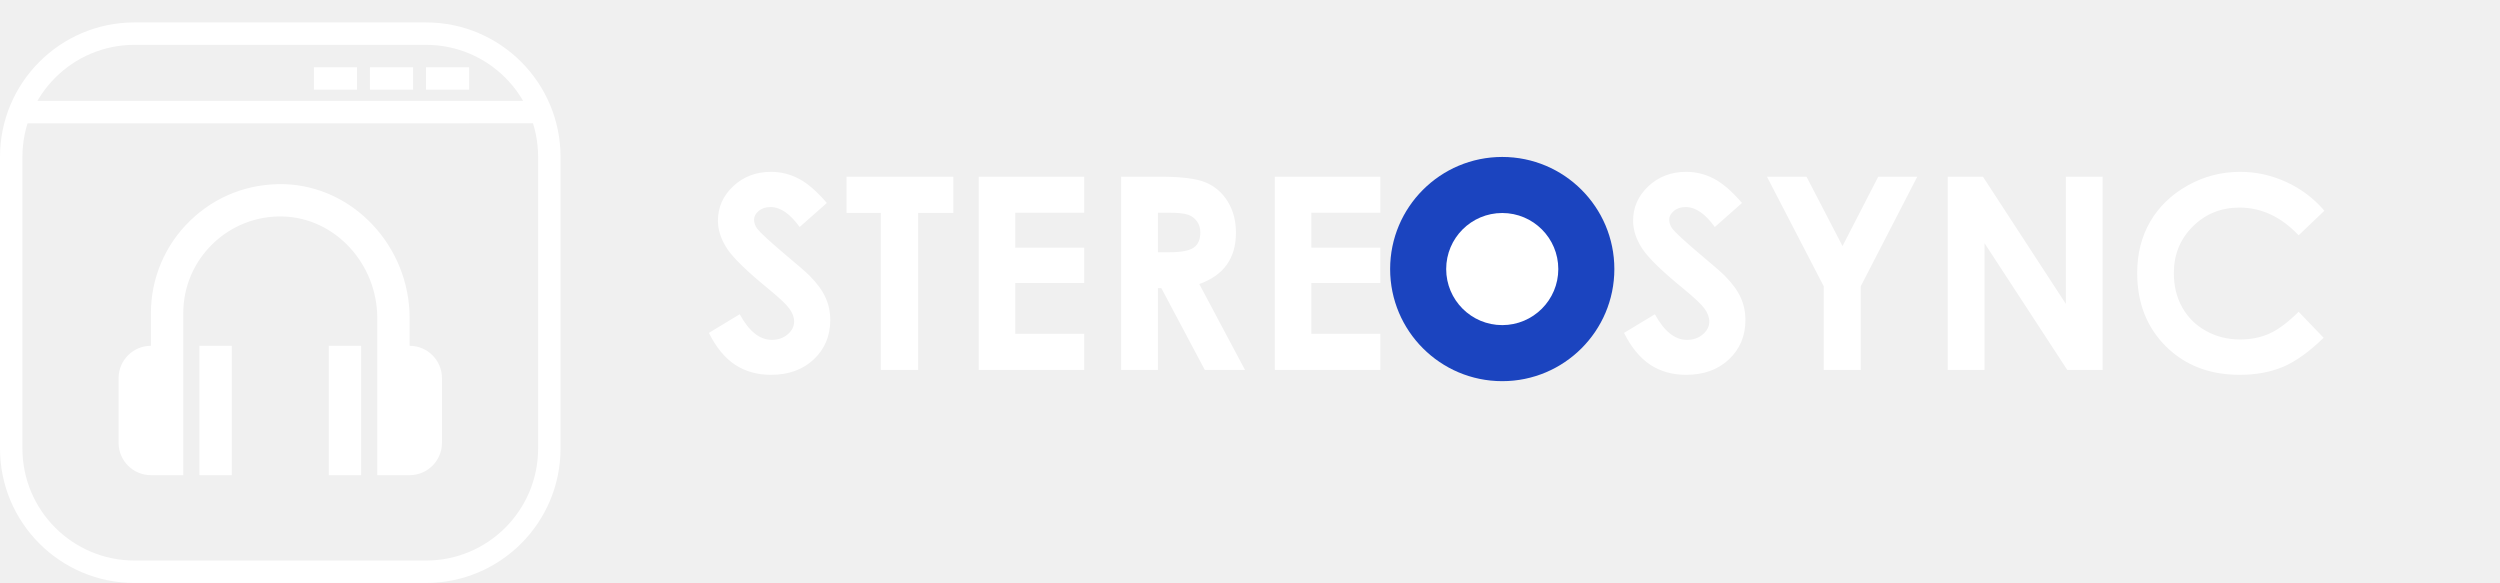
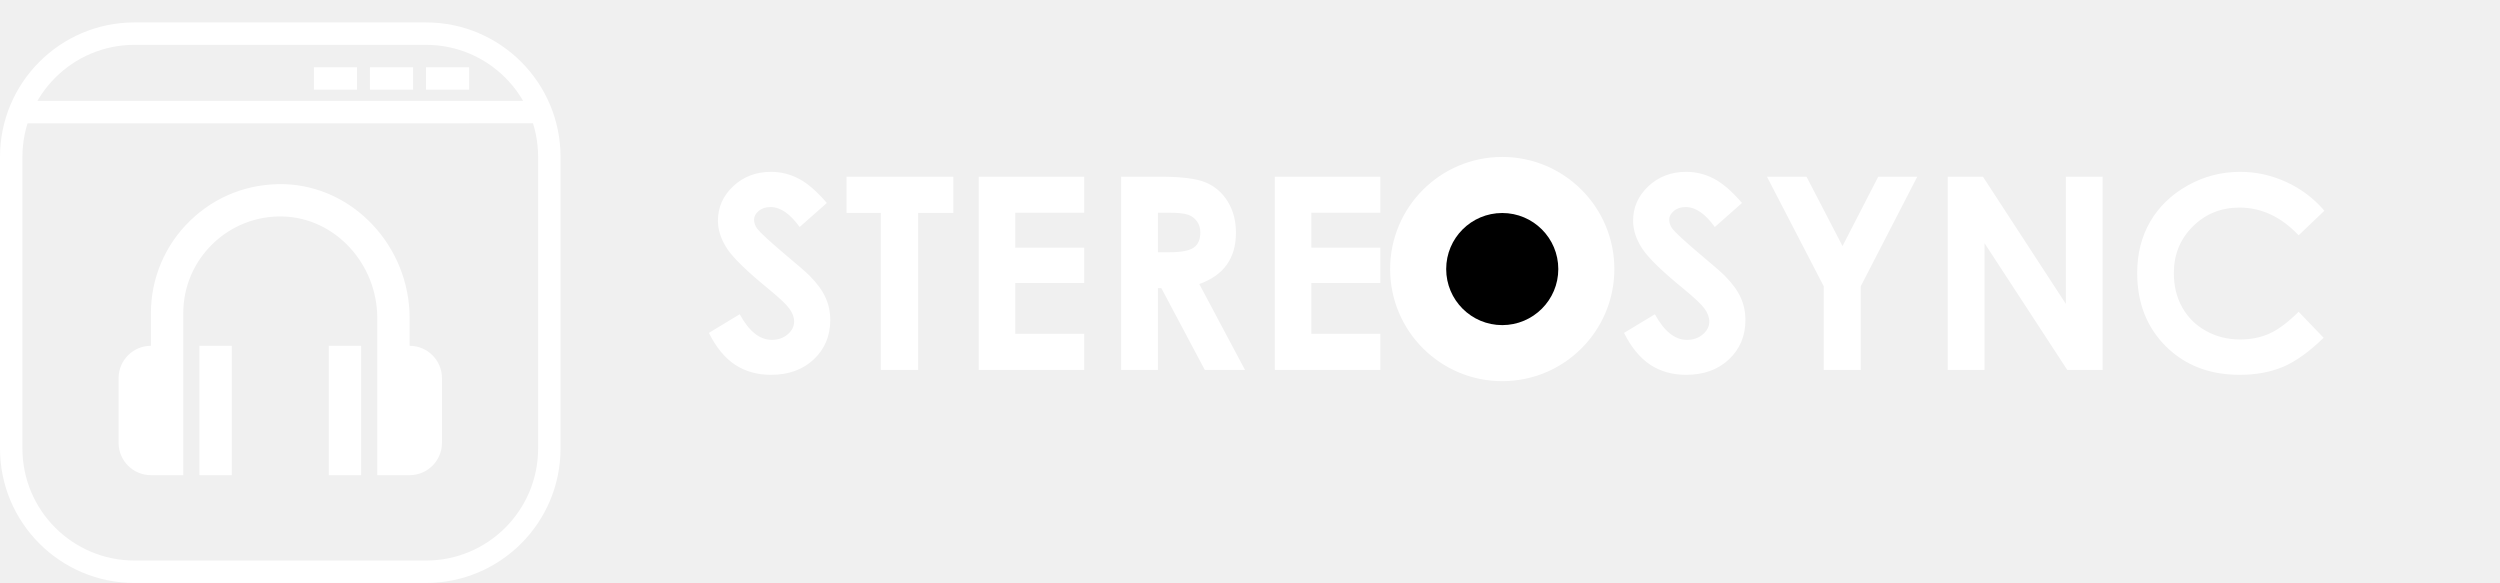
<svg xmlns="http://www.w3.org/2000/svg" width="223" height="52" viewBox="0 0 223 52" fill="none">
  <rect x="1" y="3" width="48" height="48" rx="11" stroke="white" stroke-width="2" />
  <path d="M2 10L48 9.998" stroke="white" stroke-width="2" />
  <path d="M28 7H31.846" stroke="white" stroke-width="2" />
  <path d="M33 7H36.846" stroke="white" stroke-width="2" />
  <path d="M38 7H41.846" stroke="white" stroke-width="2" />
-   <path d="M36.539 30.846V28.384C36.539 21.977 31.521 16.613 25.354 16.427C22.175 16.354 19.223 17.489 16.965 19.681C15.853 20.753 14.969 22.04 14.366 23.463C13.764 24.886 13.457 26.416 13.462 27.961V30.846C11.871 30.846 10.578 32.14 10.578 33.731V39.5C10.578 41.091 11.871 42.385 13.462 42.385H16.347V27.961C16.343 26.802 16.573 25.655 17.024 24.587C17.476 23.52 18.139 22.555 18.973 21.751C19.804 20.942 20.79 20.309 21.871 19.89C22.952 19.471 24.107 19.274 25.266 19.312C29.893 19.45 33.654 23.521 33.654 28.384V42.385H36.539C38.13 42.385 39.424 41.091 39.424 39.5V33.731C39.424 32.14 38.13 30.846 36.539 30.846Z" fill="white" />
+   <path d="M36.539 30.846V28.384C36.539 21.977 31.521 16.613 25.354 16.427C22.175 16.354 19.223 17.489 16.965 19.681C15.853 20.753 14.969 22.04 14.366 23.463C13.764 24.886 13.457 26.416 13.462 27.961V30.846C11.871 30.846 10.578 32.14 10.578 33.731V39.5C10.578 41.091 11.871 42.385 13.462 42.385H16.347V27.961C16.343 26.802 16.573 25.655 17.024 24.587C17.476 23.52 18.139 22.555 18.973 21.751C19.804 20.942 20.79 20.309 21.871 19.89C22.952 19.471 24.107 19.274 25.266 19.312C29.893 19.45 33.654 23.521 33.654 28.384V42.385H36.539C38.13 42.385 39.424 41.091 39.424 39.5V33.731C39.424 32.14 38.13 30.846 36.539 30.846Z" fill="White" />
  <path d="M17.789 30.846H20.674V42.385H17.789V30.846ZM29.328 30.846H32.212V42.385H29.328V30.846Z" fill="white" />
-   <path d="M73.754 18.105L71.328 20.25C70.477 19.062 69.609 18.469 68.727 18.469C68.297 18.469 67.945 18.586 67.672 18.82C67.398 19.047 67.262 19.305 67.262 19.594C67.262 19.883 67.359 20.156 67.555 20.414C67.82 20.758 68.621 21.496 69.957 22.629C71.207 23.676 71.965 24.336 72.231 24.609C72.894 25.281 73.363 25.926 73.637 26.543C73.918 27.152 74.059 27.82 74.059 28.547C74.059 29.961 73.57 31.129 72.594 32.051C71.617 32.973 70.344 33.434 68.773 33.434C67.547 33.434 66.477 33.133 65.562 32.531C64.656 31.93 63.879 30.984 63.23 29.695L65.984 28.031C66.812 29.555 67.766 30.316 68.844 30.316C69.406 30.316 69.879 30.152 70.262 29.824C70.644 29.496 70.836 29.117 70.836 28.688C70.836 28.297 70.691 27.906 70.402 27.516C70.113 27.125 69.477 26.527 68.492 25.723C66.617 24.191 65.406 23.012 64.859 22.184C64.312 21.348 64.039 20.516 64.039 19.688C64.039 18.492 64.492 17.469 65.398 16.617C66.312 15.758 67.438 15.328 68.773 15.328C69.633 15.328 70.449 15.527 71.223 15.926C72.004 16.324 72.848 17.051 73.754 18.105ZM75.512 15.762H85.039V18.996H81.898V33H78.57V18.996H75.512V15.762ZM87.301 15.762H96.711V18.973H90.559V22.09H96.711V25.242H90.559V29.777H96.711V33H87.301V15.762ZM100.004 15.762H103.484C105.391 15.762 106.746 15.934 107.551 16.277C108.363 16.613 109.016 17.176 109.508 17.965C110 18.754 110.246 19.688 110.246 20.766C110.246 21.898 109.973 22.848 109.426 23.613C108.887 24.371 108.07 24.945 106.977 25.336L111.055 33H107.469L103.59 25.699H103.285V33H100.004V15.762ZM103.285 22.5H104.316C105.363 22.5 106.082 22.363 106.473 22.09C106.871 21.816 107.07 21.363 107.07 20.73C107.07 20.355 106.973 20.031 106.777 19.758C106.582 19.477 106.32 19.277 105.992 19.16C105.664 19.035 105.062 18.973 104.188 18.973H103.285V22.5ZM113.715 15.762H123.125V18.973H116.973V22.09H123.125V25.242H116.973V29.777H123.125V33H113.715V15.762ZM134.34 15.328C136.777 15.328 138.871 16.211 140.621 17.977C142.379 19.742 143.258 21.895 143.258 24.434C143.258 26.949 142.391 29.078 140.656 30.82C138.93 32.562 136.832 33.434 134.363 33.434C131.777 33.434 129.629 32.539 127.918 30.75C126.207 28.961 125.352 26.836 125.352 24.375C125.352 22.727 125.75 21.211 126.547 19.828C127.344 18.445 128.438 17.352 129.828 16.547C131.227 15.734 132.73 15.328 134.34 15.328ZM134.305 18.539C132.711 18.539 131.371 19.094 130.285 20.203C129.199 21.312 128.656 22.723 128.656 24.434C128.656 26.34 129.34 27.848 130.707 28.957C131.77 29.824 132.988 30.258 134.363 30.258C135.918 30.258 137.242 29.695 138.336 28.57C139.43 27.445 139.977 26.059 139.977 24.41C139.977 22.77 139.426 21.383 138.324 20.25C137.223 19.109 135.883 18.539 134.305 18.539ZM155.387 18.105L152.961 20.25C152.109 19.062 151.242 18.469 150.359 18.469C149.93 18.469 149.578 18.586 149.305 18.82C149.031 19.047 148.895 19.305 148.895 19.594C148.895 19.883 148.992 20.156 149.188 20.414C149.453 20.758 150.254 21.496 151.59 22.629C152.84 23.676 153.598 24.336 153.863 24.609C154.527 25.281 154.996 25.926 155.27 26.543C155.551 27.152 155.691 27.82 155.691 28.547C155.691 29.961 155.203 31.129 154.227 32.051C153.25 32.973 151.977 33.434 150.406 33.434C149.18 33.434 148.109 33.133 147.195 32.531C146.289 31.93 145.512 30.984 144.863 29.695L147.617 28.031C148.445 29.555 149.398 30.316 150.477 30.316C151.039 30.316 151.512 30.152 151.895 29.824C152.277 29.496 152.469 29.117 152.469 28.688C152.469 28.297 152.324 27.906 152.035 27.516C151.746 27.125 151.109 26.527 150.125 25.723C148.25 24.191 147.039 23.012 146.492 22.184C145.945 21.348 145.672 20.516 145.672 19.688C145.672 18.492 146.125 17.469 147.031 16.617C147.945 15.758 149.07 15.328 150.406 15.328C151.266 15.328 152.082 15.527 152.855 15.926C153.637 16.324 154.48 17.051 155.387 18.105ZM157.613 15.762H161.141L164.352 21.949L167.539 15.762H171.02L165.98 25.535V33H162.676V25.535L157.613 15.762ZM173.738 15.762H176.879L184.273 27.105V15.762H187.555V33H184.402L177.02 21.691V33H173.738V15.762ZM207.336 18.797L205.039 20.988C203.477 19.34 201.719 18.516 199.766 18.516C198.117 18.516 196.727 19.078 195.594 20.203C194.469 21.328 193.906 22.715 193.906 24.363C193.906 25.512 194.156 26.531 194.656 27.422C195.156 28.312 195.863 29.012 196.777 29.52C197.691 30.027 198.707 30.281 199.824 30.281C200.777 30.281 201.648 30.105 202.438 29.754C203.227 29.395 204.094 28.746 205.039 27.809L207.266 30.129C205.992 31.371 204.789 32.234 203.656 32.719C202.523 33.195 201.23 33.434 199.777 33.434C197.098 33.434 194.902 32.586 193.191 30.891C191.488 29.188 190.637 27.008 190.637 24.352C190.637 22.633 191.023 21.105 191.797 19.77C192.578 18.434 193.691 17.359 195.137 16.547C196.59 15.734 198.152 15.328 199.824 15.328C201.246 15.328 202.613 15.629 203.926 16.23C205.246 16.832 206.383 17.688 207.336 18.797Z" fill="white" />
-   <circle cx="134" cy="24" r="10" fill="#1B44BF" />
-   <circle cx="134" cy="24" r="5" fill="white" />
+   <path d="M73.754 18.105L71.328 20.25C70.477 19.062 69.609 18.469 68.727 18.469C68.297 18.469 67.945 18.586 67.672 18.82C67.398 19.047 67.262 19.305 67.262 19.594C67.262 19.883 67.359 20.156 67.555 20.414C67.82 20.758 68.621 21.496 69.957 22.629C71.207 23.676 71.965 24.336 72.231 24.609C72.894 25.281 73.363 25.926 73.637 26.543C73.918 27.152 74.059 27.82 74.059 28.547C74.059 29.961 73.57 31.129 72.594 32.051C71.617 32.973 70.344 33.434 68.773 33.434C67.547 33.434 66.477 33.133 65.562 32.531C64.656 31.93 63.879 30.984 63.23 29.695L65.984 28.031C66.812 29.555 67.766 30.316 68.844 30.316C69.406 30.316 69.879 30.152 70.262 29.824C70.644 29.496 70.836 29.117 70.836 28.688C70.836 28.297 70.691 27.906 70.402 27.516C70.113 27.125 69.477 26.527 68.492 25.723C66.617 24.191 65.406 23.012 64.859 22.184C64.312 21.348 64.039 20.516 64.039 19.688C64.039 18.492 64.492 17.469 65.398 16.617C66.312 15.758 67.438 15.328 68.773 15.328C69.633 15.328 70.449 15.527 71.223 15.926C72.004 16.324 72.848 17.051 73.754 18.105ZM75.512 15.762H85.039V18.996H81.898V33H78.57V18.996H75.512V15.762ZM87.301 15.762H96.711V18.973H90.559V22.09H96.711V25.242H90.559V29.777H96.711V33H87.301V15.762ZM100.004 15.762H103.484C105.391 15.762 106.746 15.934 107.551 16.277C108.363 16.613 109.016 17.176 109.508 17.965C110 18.754 110.246 19.688 110.246 20.766C110.246 21.898 109.973 22.848 109.426 23.613C108.887 24.371 108.07 24.945 106.977 25.336L111.055 33H107.469L103.59 25.699H103.285V33H100.004V15.762ZM103.285 22.5H104.316C105.363 22.5 106.082 22.363 106.473 22.09C106.871 21.816 107.07 21.363 107.07 20.73C107.07 20.355 106.973 20.031 106.777 19.758C106.582 19.477 106.32 19.277 105.992 19.16C105.664 19.035 105.062 18.973 104.188 18.973H103.285V22.5ZM113.715 15.762H123.125V18.973H116.973V22.09H123.125V25.242H116.973V29.777H123.125V33H113.715V15.762ZM134.34 15.328C136.777 15.328 138.871 16.211 140.621 17.977C142.379 19.742 143.258 21.895 143.258 24.434C143.258 26.949 142.391 29.078 140.656 30.82C138.93 32.562 136.832 33.434 134.363 33.434C131.777 33.434 129.629 32.539 127.918 30.75C126.207 28.961 125.352 26.836 125.352 24.375C125.352 22.727 125.75 21.211 126.547 19.828C127.344 18.445 128.438 17.352 129.828 16.547C131.227 15.734 132.73 15.328 134.34 15.328ZM134.305 18.539C132.711 18.539 131.371 19.094 130.285 20.203C129.199 21.312 128.656 22.723 128.656 24.434C128.656 26.34 129.34 27.848 130.707 28.957C131.77 29.824 132.988 30.258 134.363 30.258C135.918 30.258 137.242 29.695 138.336 28.57C139.43 27.445 139.977 26.059 139.977 24.41C139.977 22.77 139.426 21.383 138.324 20.25C137.223 19.109 135.883 18.539 134.305 18.539ZM155.387 18.105L152.961 20.25C152.109 19.062 151.242 18.469 150.359 18.469C149.93 18.469 149.578 18.586 149.305 18.82C149.031 19.047 148.895 19.305 148.895 19.594C148.895 19.883 148.992 20.156 149.188 20.414C149.453 20.758 150.254 21.496 151.59 22.629C152.84 23.676 153.598 24.336 153.863 24.609C154.527 25.281 154.996 25.926 155.27 26.543C155.551 27.152 155.691 27.82 155.691 28.547C155.691 29.961 155.203 31.129 154.227 32.051C153.25 32.973 151.977 33.434 150.406 33.434C149.18 33.434 148.109 33.133 147.195 32.531C146.289 31.93 145.512 30.984 144.863 29.695L147.617 28.031C148.445 29.555 149.398 30.316 150.477 30.316C151.039 30.316 151.512 30.152 151.895 29.824C152.277 29.496 152.469 29.117 152.469 28.688C152.469 28.297 152.324 27.906 152.035 27.516C151.746 27.125 151.109 26.527 150.125 25.723C148.25 24.191 147.039 23.012 146.492 22.184C145.945 21.348 145.672 20.516 145.672 19.688C145.672 18.492 146.125 17.469 147.031 16.617C147.945 15.758 149.07 15.328 150.406 15.328C151.266 15.328 152.082 15.527 152.855 15.926C153.637 16.324 154.48 17.051 155.387 18.105ZM157.613 15.762H161.141L164.352 21.949L167.539 15.762H171.02L165.98 25.535V33H162.676V25.535L157.613 15.762ZM173.738 15.762H176.879L184.273 27.105V15.762H187.555V33H184.402L177.02 21.691V33H173.738V15.762ZM207.336 18.797L205.039 20.988C203.477 19.34 201.719 18.516 199.766 18.516C198.117 18.516 196.727 19.078 195.594 20.203C194.469 21.328 193.906 22.715 193.906 24.363C193.906 25.512 194.156 26.531 194.656 27.422C195.156 28.312 195.863 29.012 196.777 29.52C197.691 30.027 198.707 30.281 199.824 30.281C200.777 30.281 201.648 30.105 202.438 29.754C203.227 29.395 204.094 28.746 205.039 27.809L207.266 30.129C205.992 31.371 204.789 32.234 203.656 32.719C202.523 33.195 201.23 33.434 199.777 33.434C197.098 33.434 194.902 32.586 193.191 30.891C191.488 29.188 190.637 27.008 190.637 24.352C190.637 22.633 191.023 21.105 191.797 19.77C192.578 18.434 193.691 17.359 195.137 16.547C196.59 15.734 198.152 15.328 199.824 15.328C201.246 15.328 202.613 15.629 203.926 16.23C205.246 16.832 206.383 17.688 207.336 18.797Z" fill="White" />
+   <circle cx="134" cy="24" r="10" fill="white" />
+   <circle cx="134" cy="24" r="5" fill="black" />
</svg>
